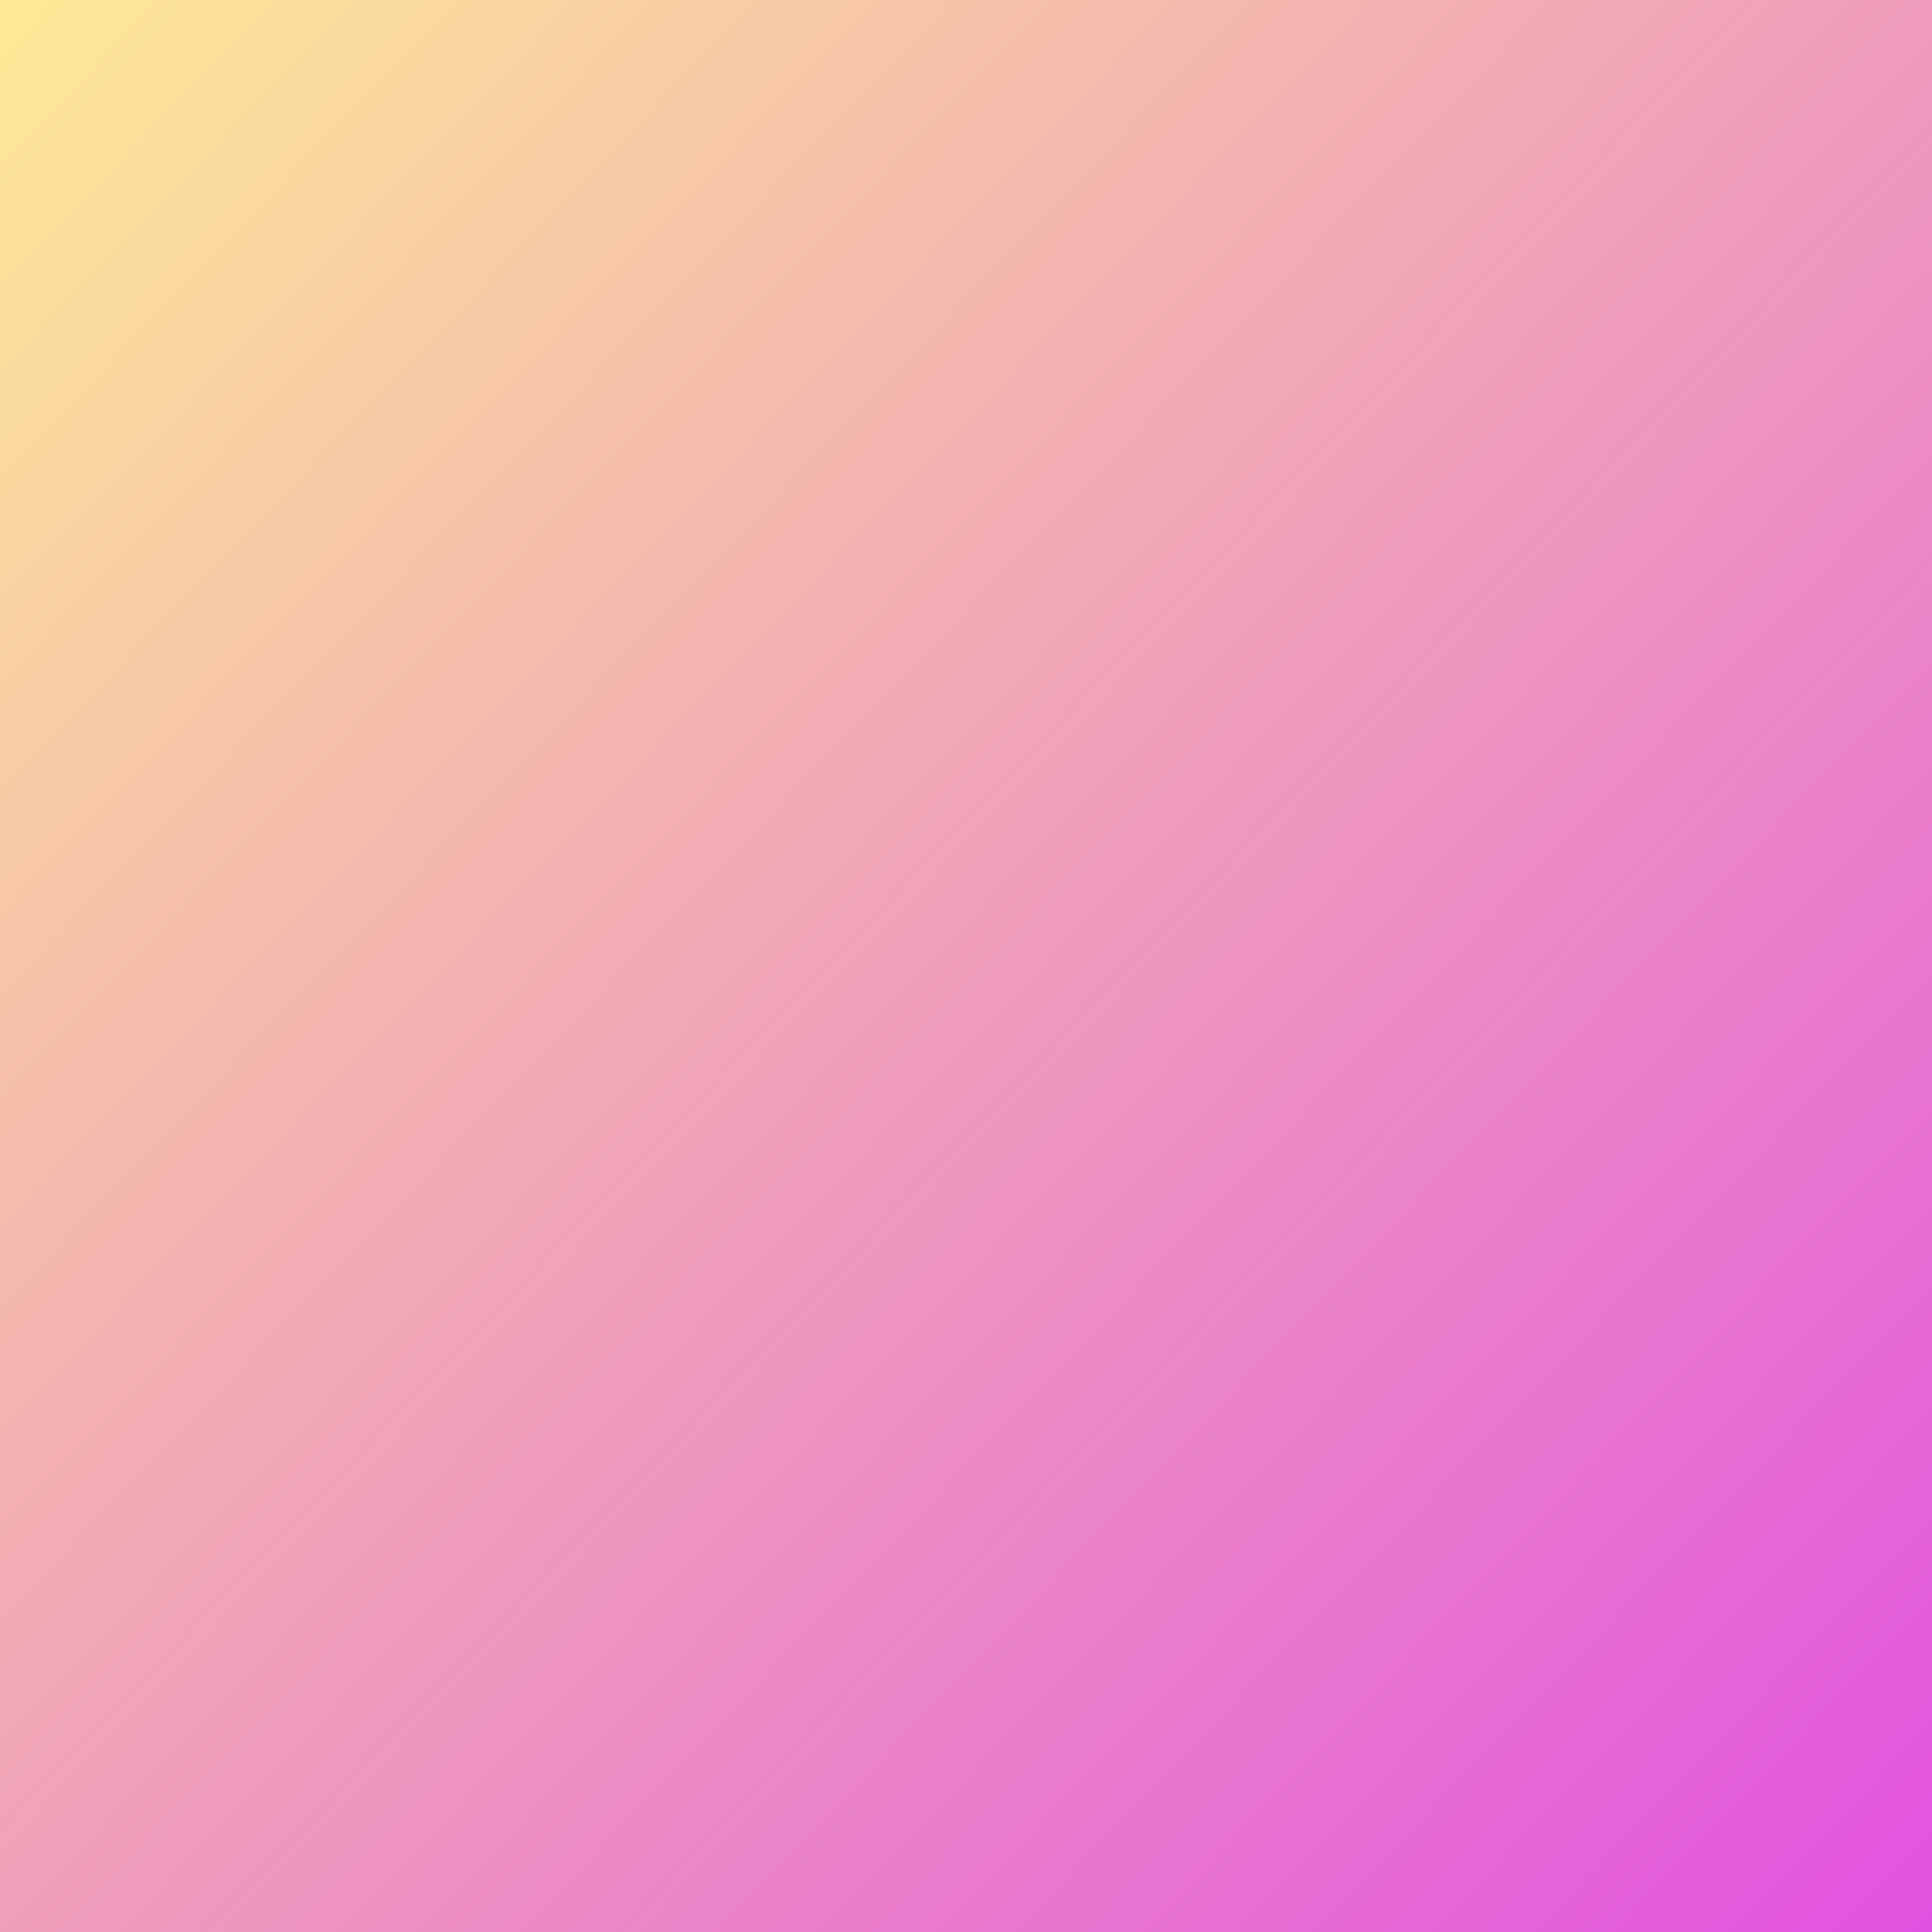
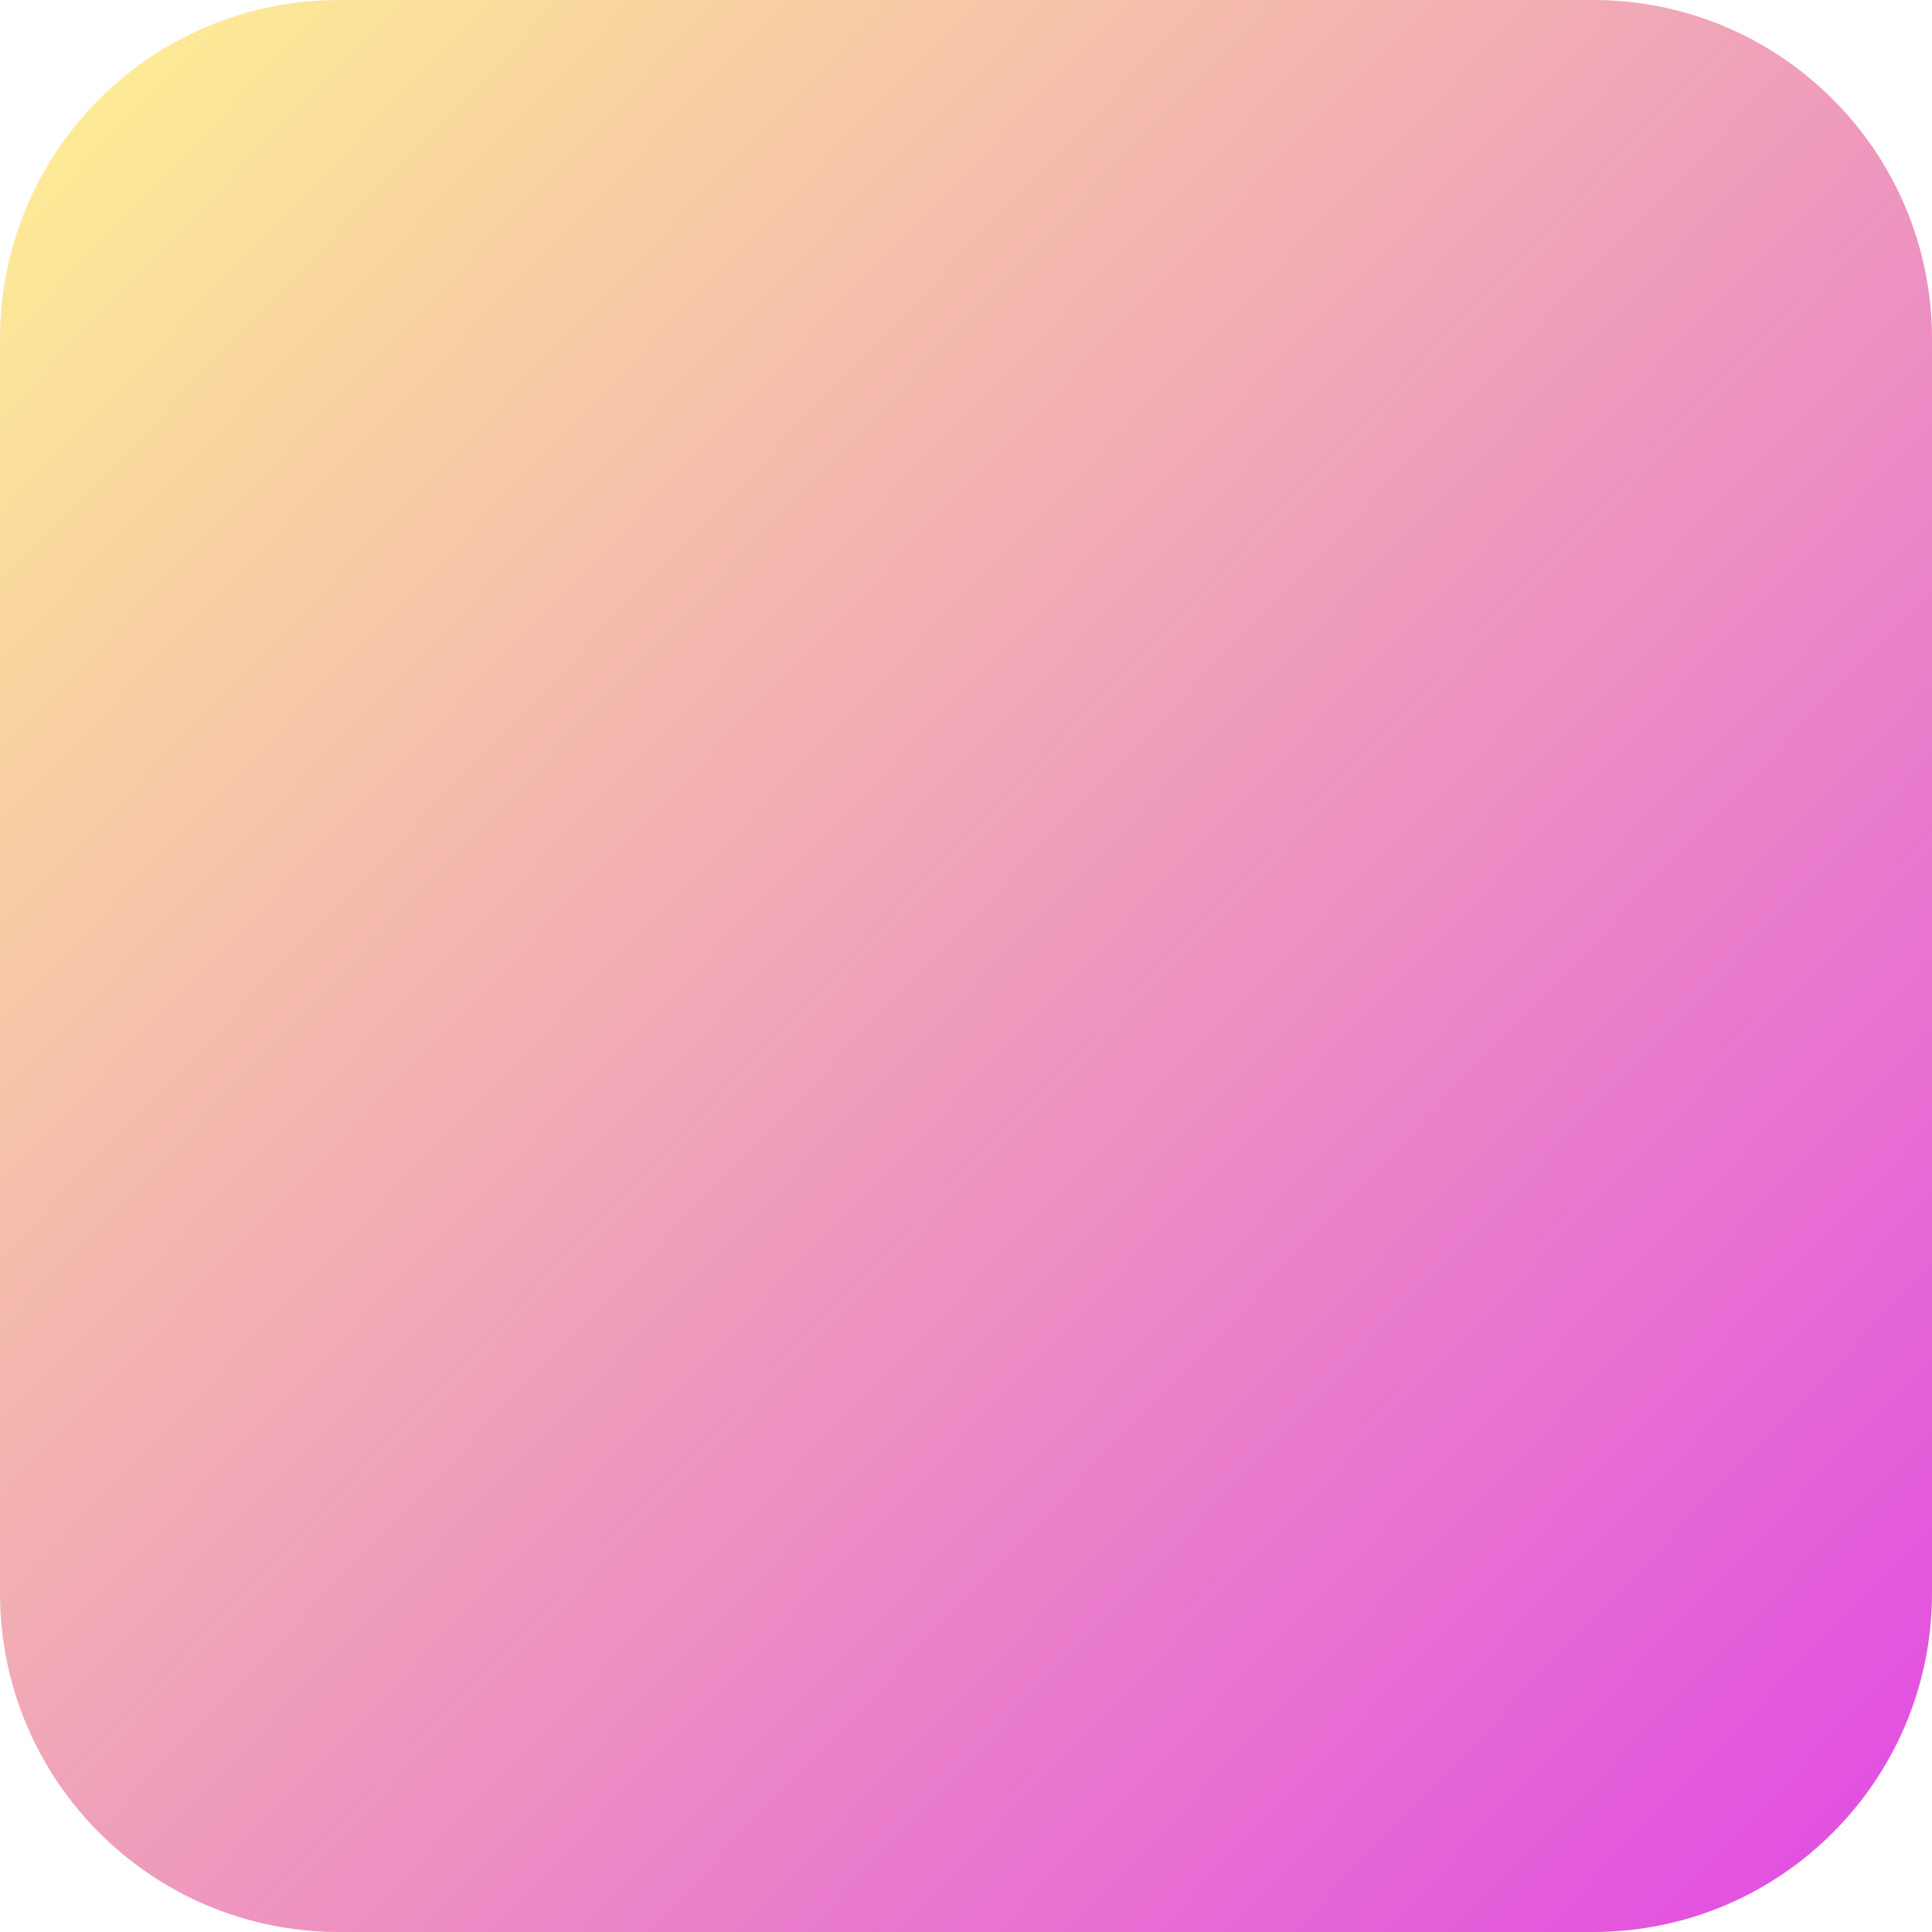
<svg xmlns="http://www.w3.org/2000/svg" version="1.1" id="Layer_1" x="0px" y="0px" viewBox="0 0 456 456" style="enable-background:new 0 0 456 456;" xml:space="preserve">
  <style type="text/css">
	.st0{fill:url(#SVGID_1_);}
</style>
-   <linearGradient id="SVGID_1_" gradientUnits="userSpaceOnUse" x1="459.348" y1="449.403" x2="-5.502" y2="4.535">
+   <linearGradient id="SVGID_1_" gradientUnits="userSpaceOnUse" x1="435.587" y1="31.337" x2="18.481" y2="430.513" gradientTransform="matrix(1 0 0 -1 0 458)">
    <stop offset="0" style="stop-color:#E252E0" />
    <stop offset="1" style="stop-color:#FDEA96" />
  </linearGradient>
-   <rect class="st0" width="456" height="456" />
+   <path class="st0" d="M80,0h296c44.2,0,80,35.8,80,80v296c0,44.2-35.8,80-80,80H80c-44.2,0-80-35.8-80-80V80C0,35.8,35.8,0,80,0z" />
</svg>
